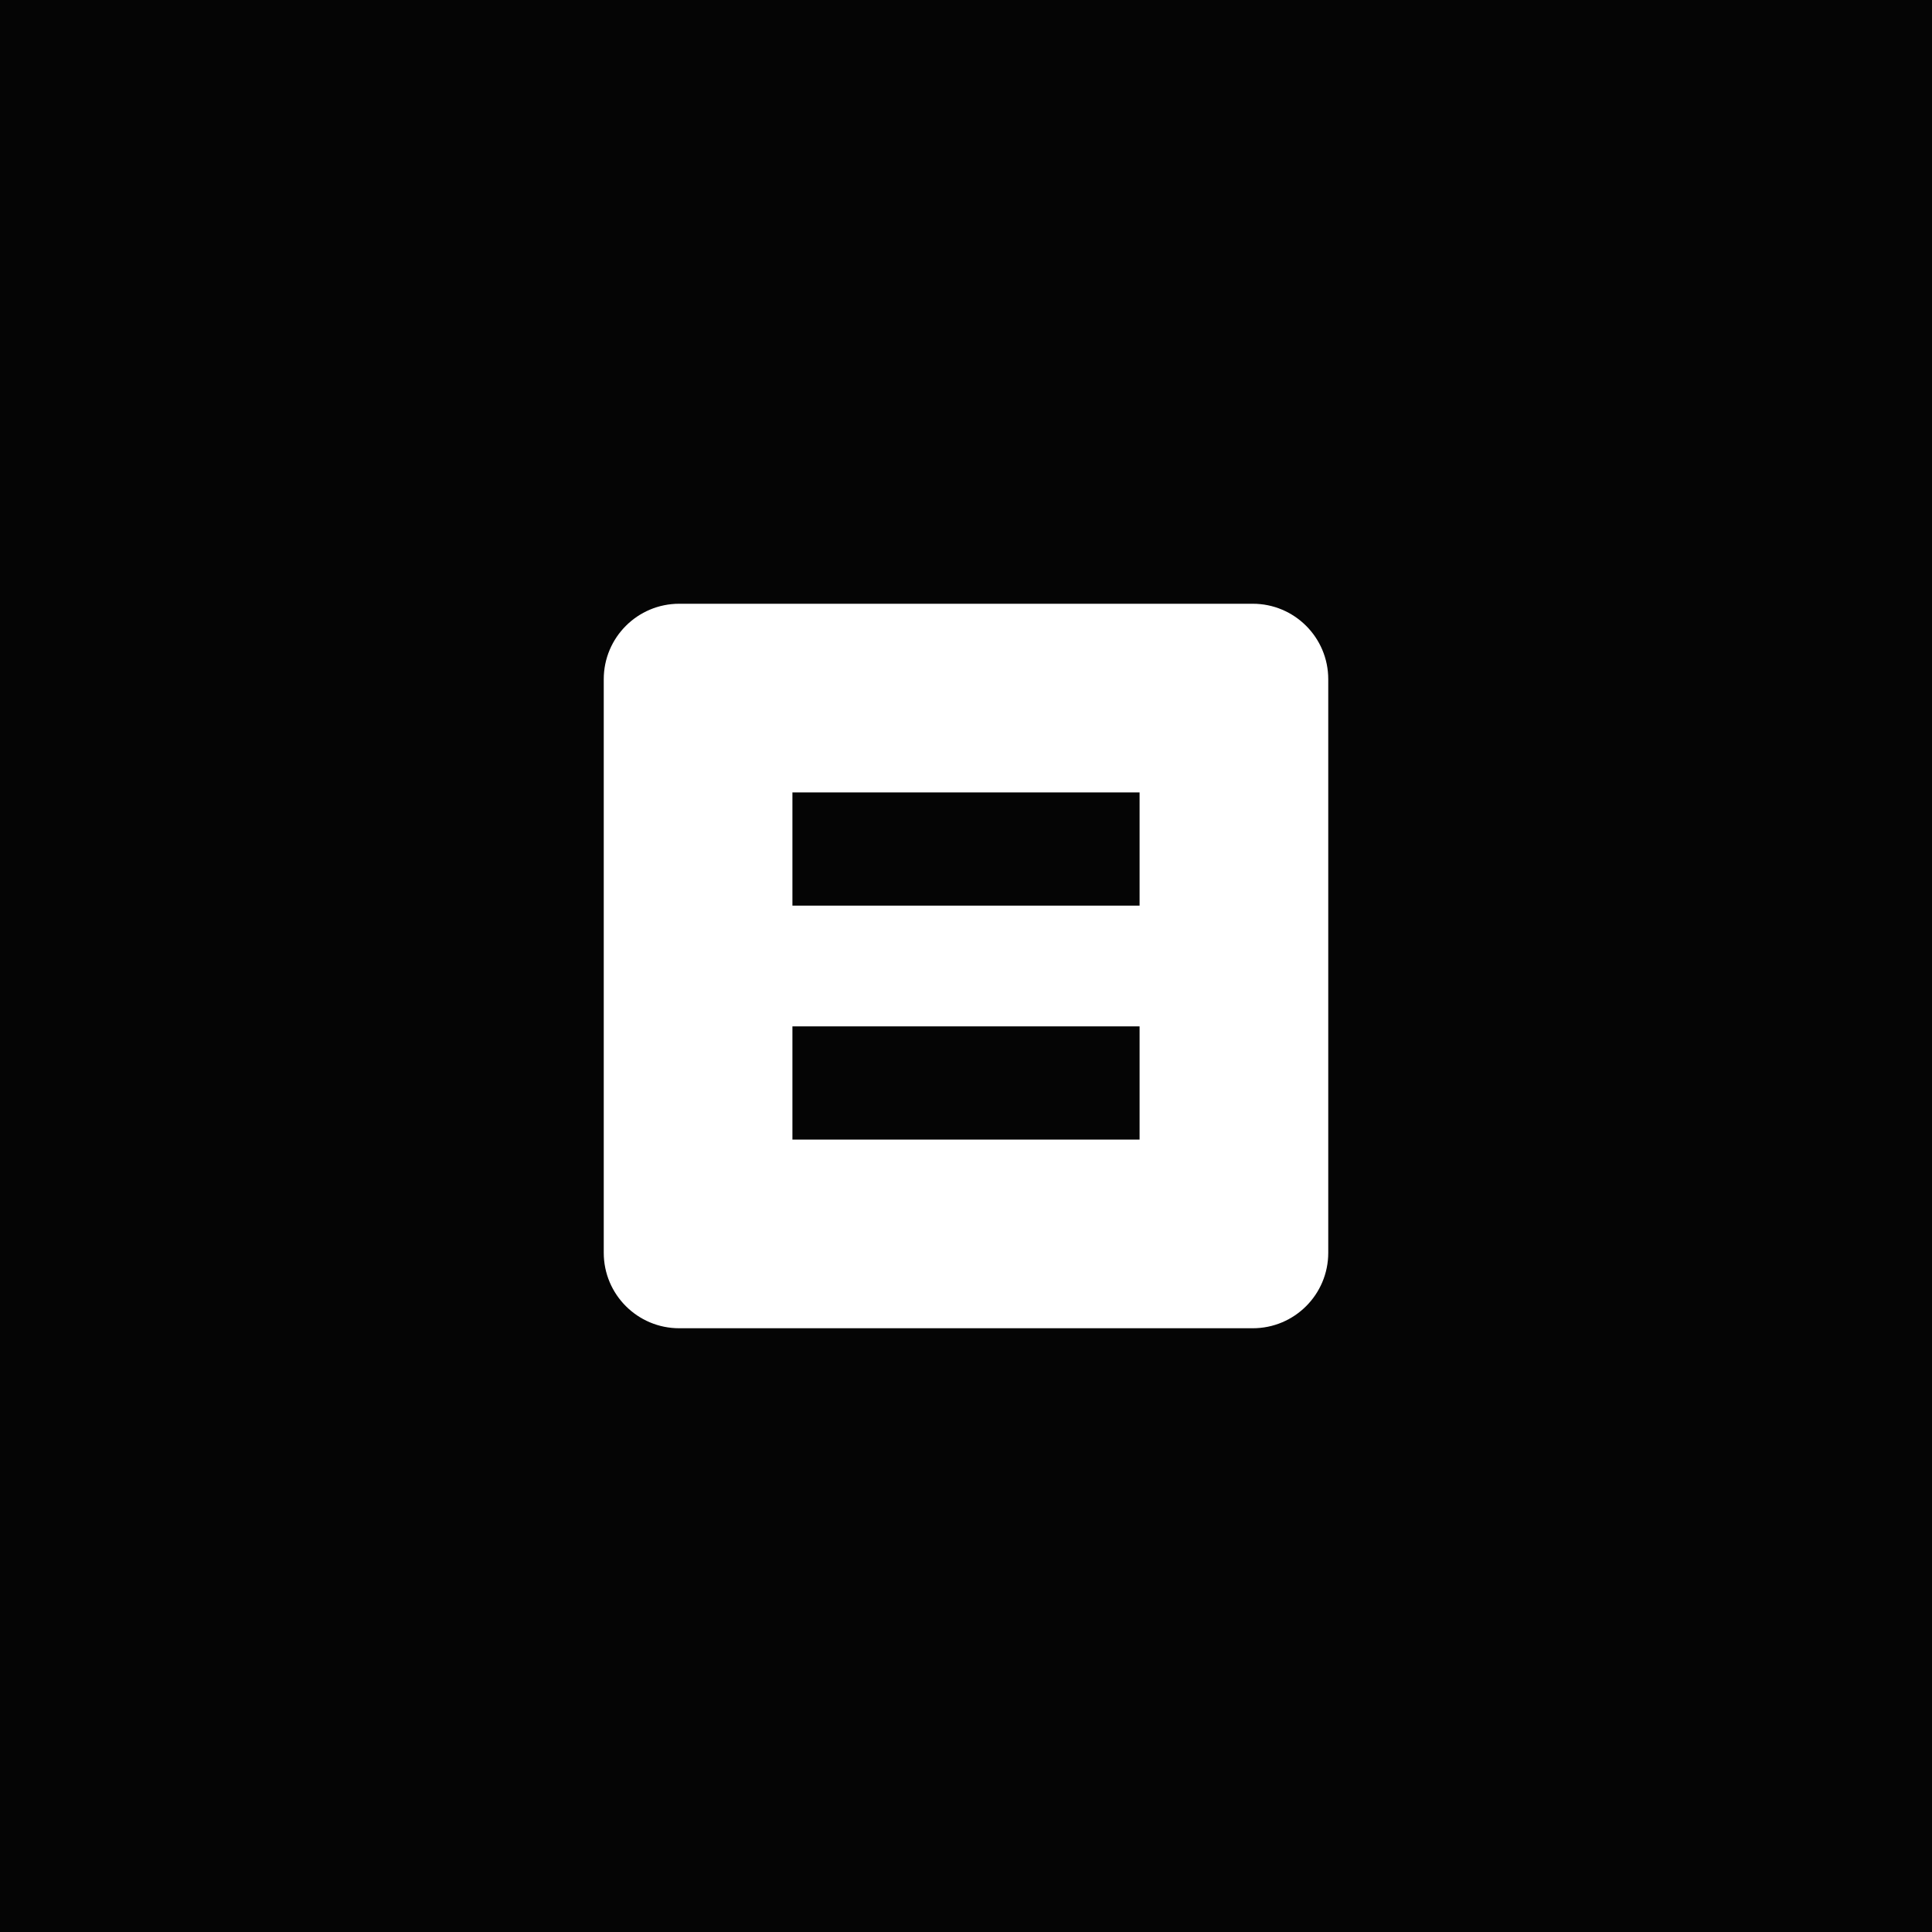
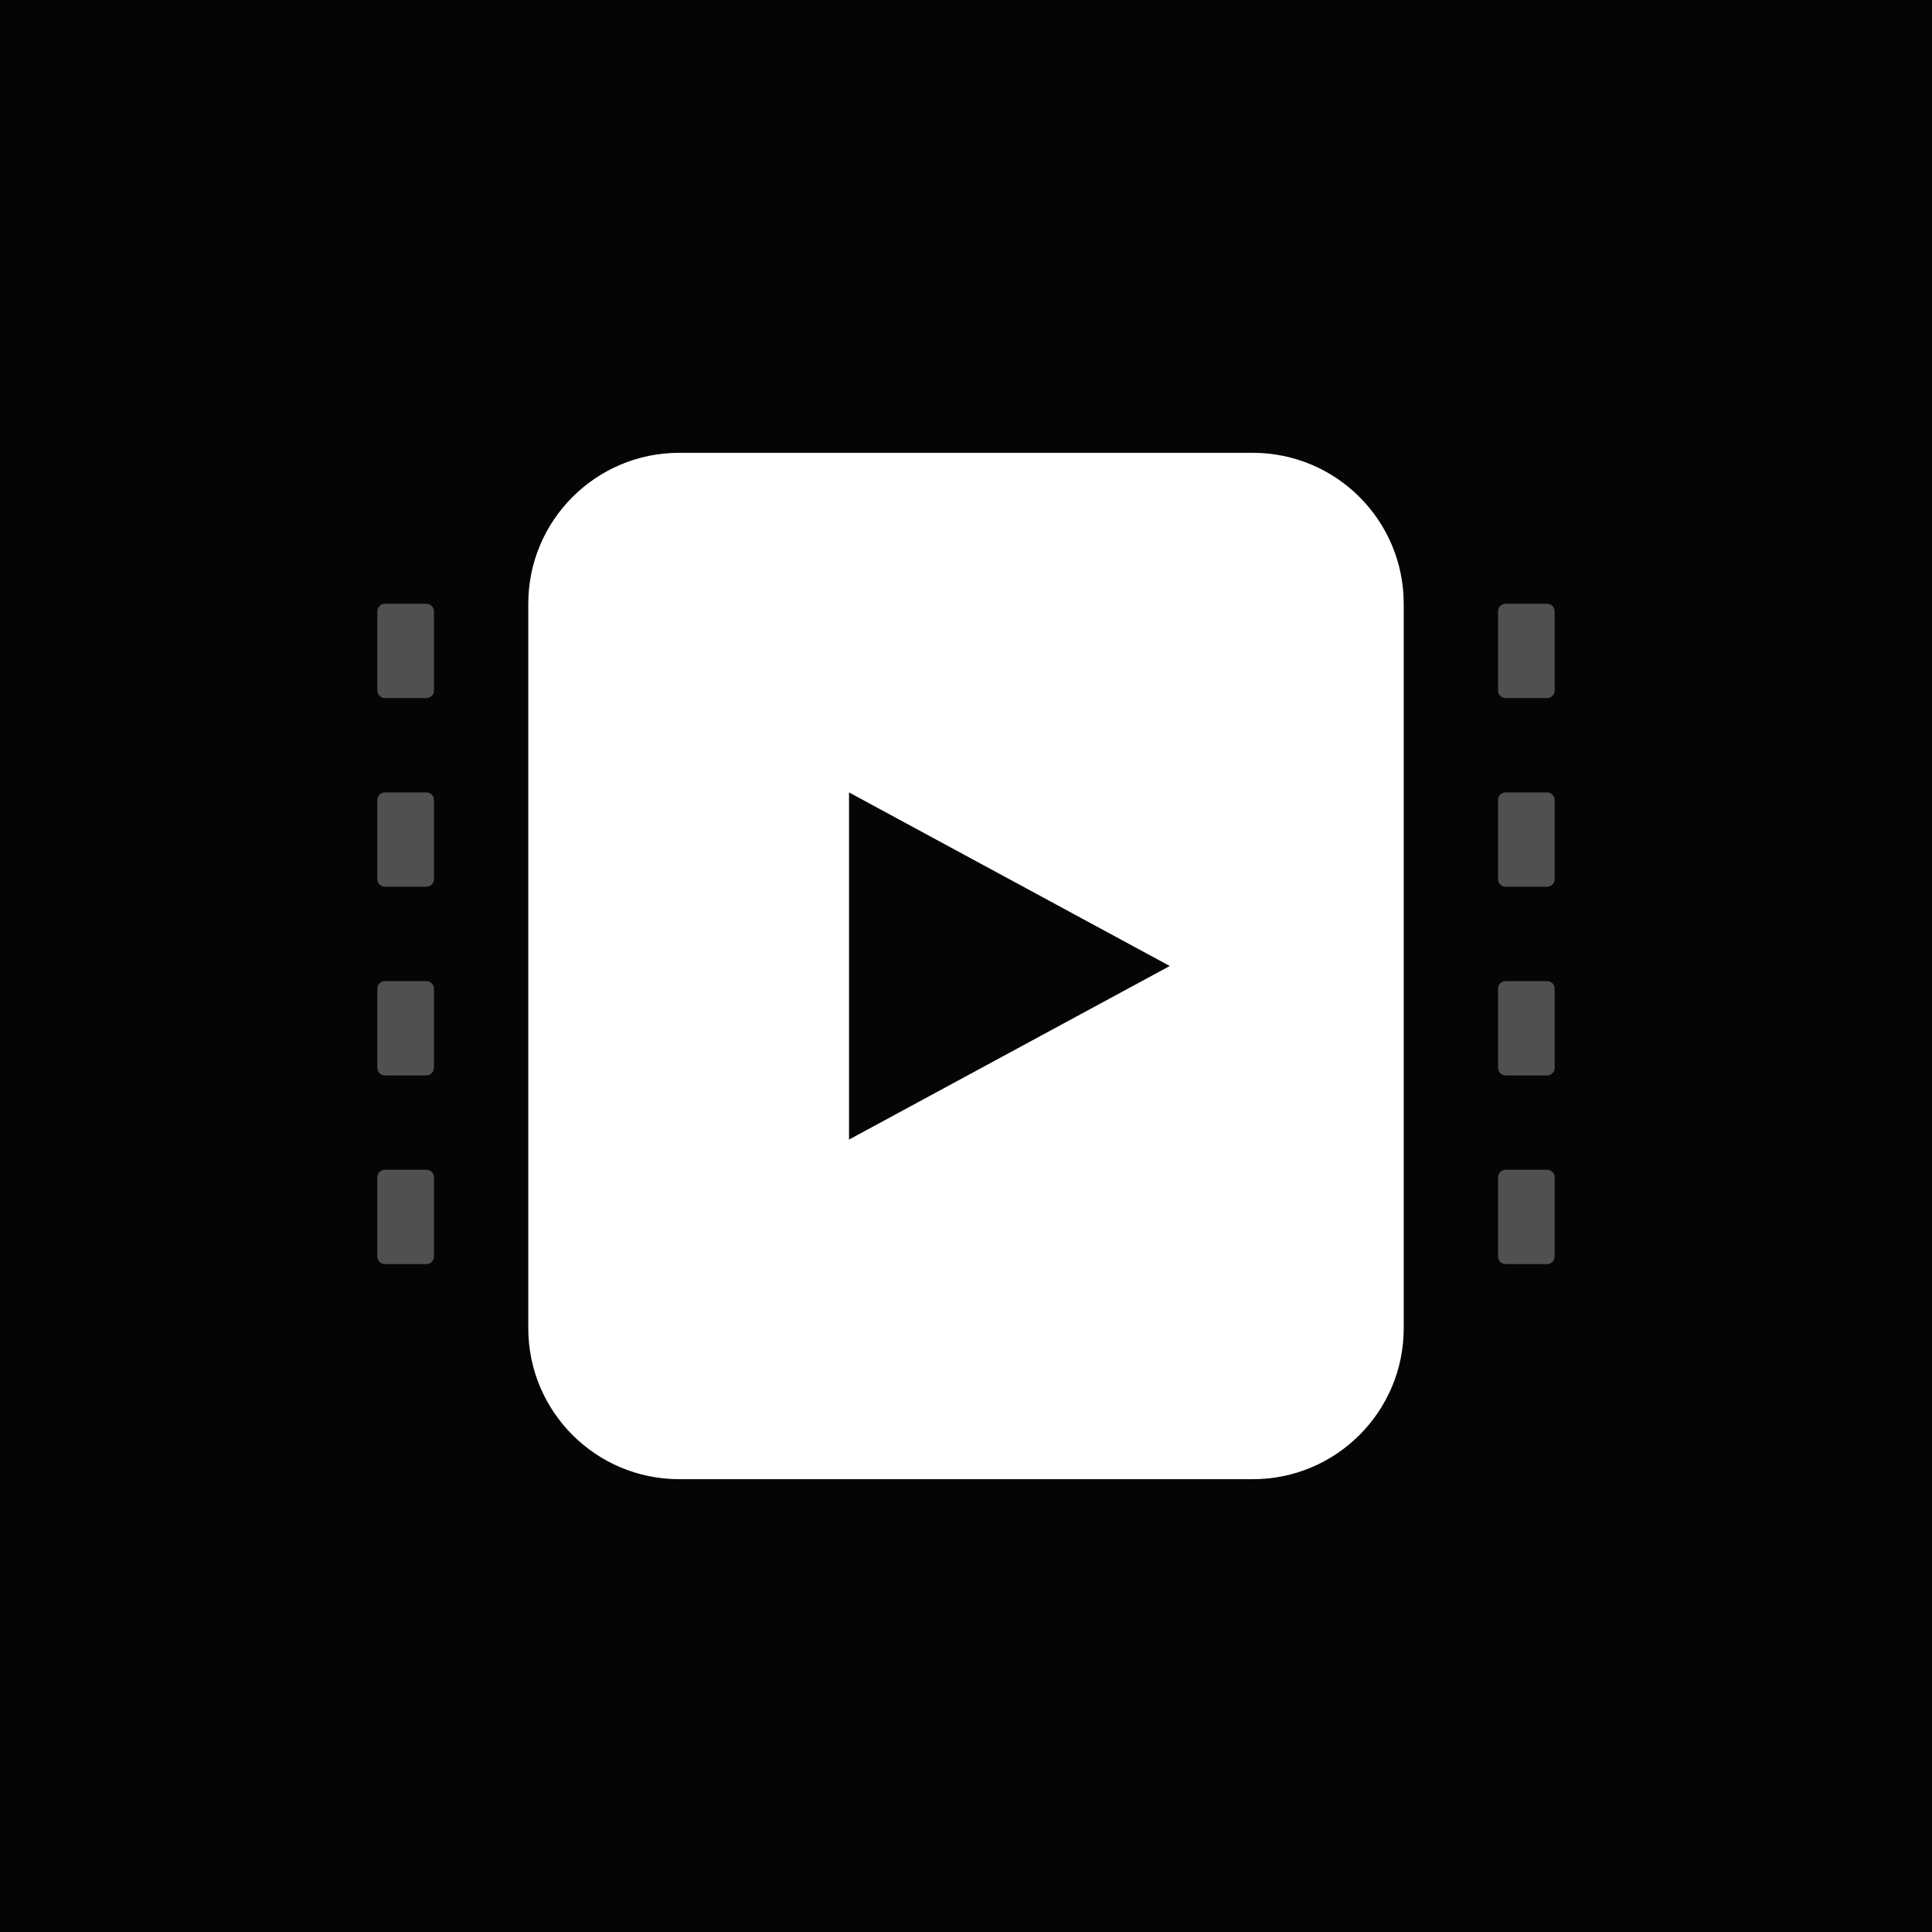
<svg xmlns="http://www.w3.org/2000/svg" width="512" height="512" viewBox="0 0 512 512" fill="none">
  <rect width="512" height="512" fill="#050505" />
-   <path d="M180 160C168.954 160 160 168.954 160 180V332C160 343.046 168.954 352 180 352H332C343.046 352 352 343.046 352 332V180C352 168.954 343.046 160 332 160H180Z" fill="white" />
-   <path d="M210 210H302V240H210V210Z" fill="#050505" />
-   <path d="M210 272H302V302H210V272Z" fill="#050505" />
+   <path d="M140 160C140 137.909 157.909 120 180 120H332C354.091 120 372 137.909 372 160V352C372 374.091 354.091 392 332 392H180C157.909 392 140 374.091 140 352V160Z" fill="white" />
+   <path d="M225 210L310 256L225 302V210Z" fill="#050505" />
+   <rect x="100" y="160" width="15" height="25" rx="2" fill="white" fill-opacity="0.3" />
+   <rect x="100" y="210" width="15" height="25" rx="2" fill="white" fill-opacity="0.3" />
+   <rect x="100" y="260" width="15" height="25" rx="2" fill="white" fill-opacity="0.3" />
+   <rect x="100" y="310" width="15" height="25" rx="2" fill="white" fill-opacity="0.3" />
+   <rect x="397" y="160" width="15" height="25" rx="2" fill="white" fill-opacity="0.3" />
+   <rect x="397" y="210" width="15" height="25" rx="2" fill="white" fill-opacity="0.3" />
+   <rect x="397" y="260" width="15" height="25" rx="2" fill="white" fill-opacity="0.3" />
+   <rect x="397" y="310" width="15" height="25" rx="2" fill="white" fill-opacity="0.3" />
</svg>
